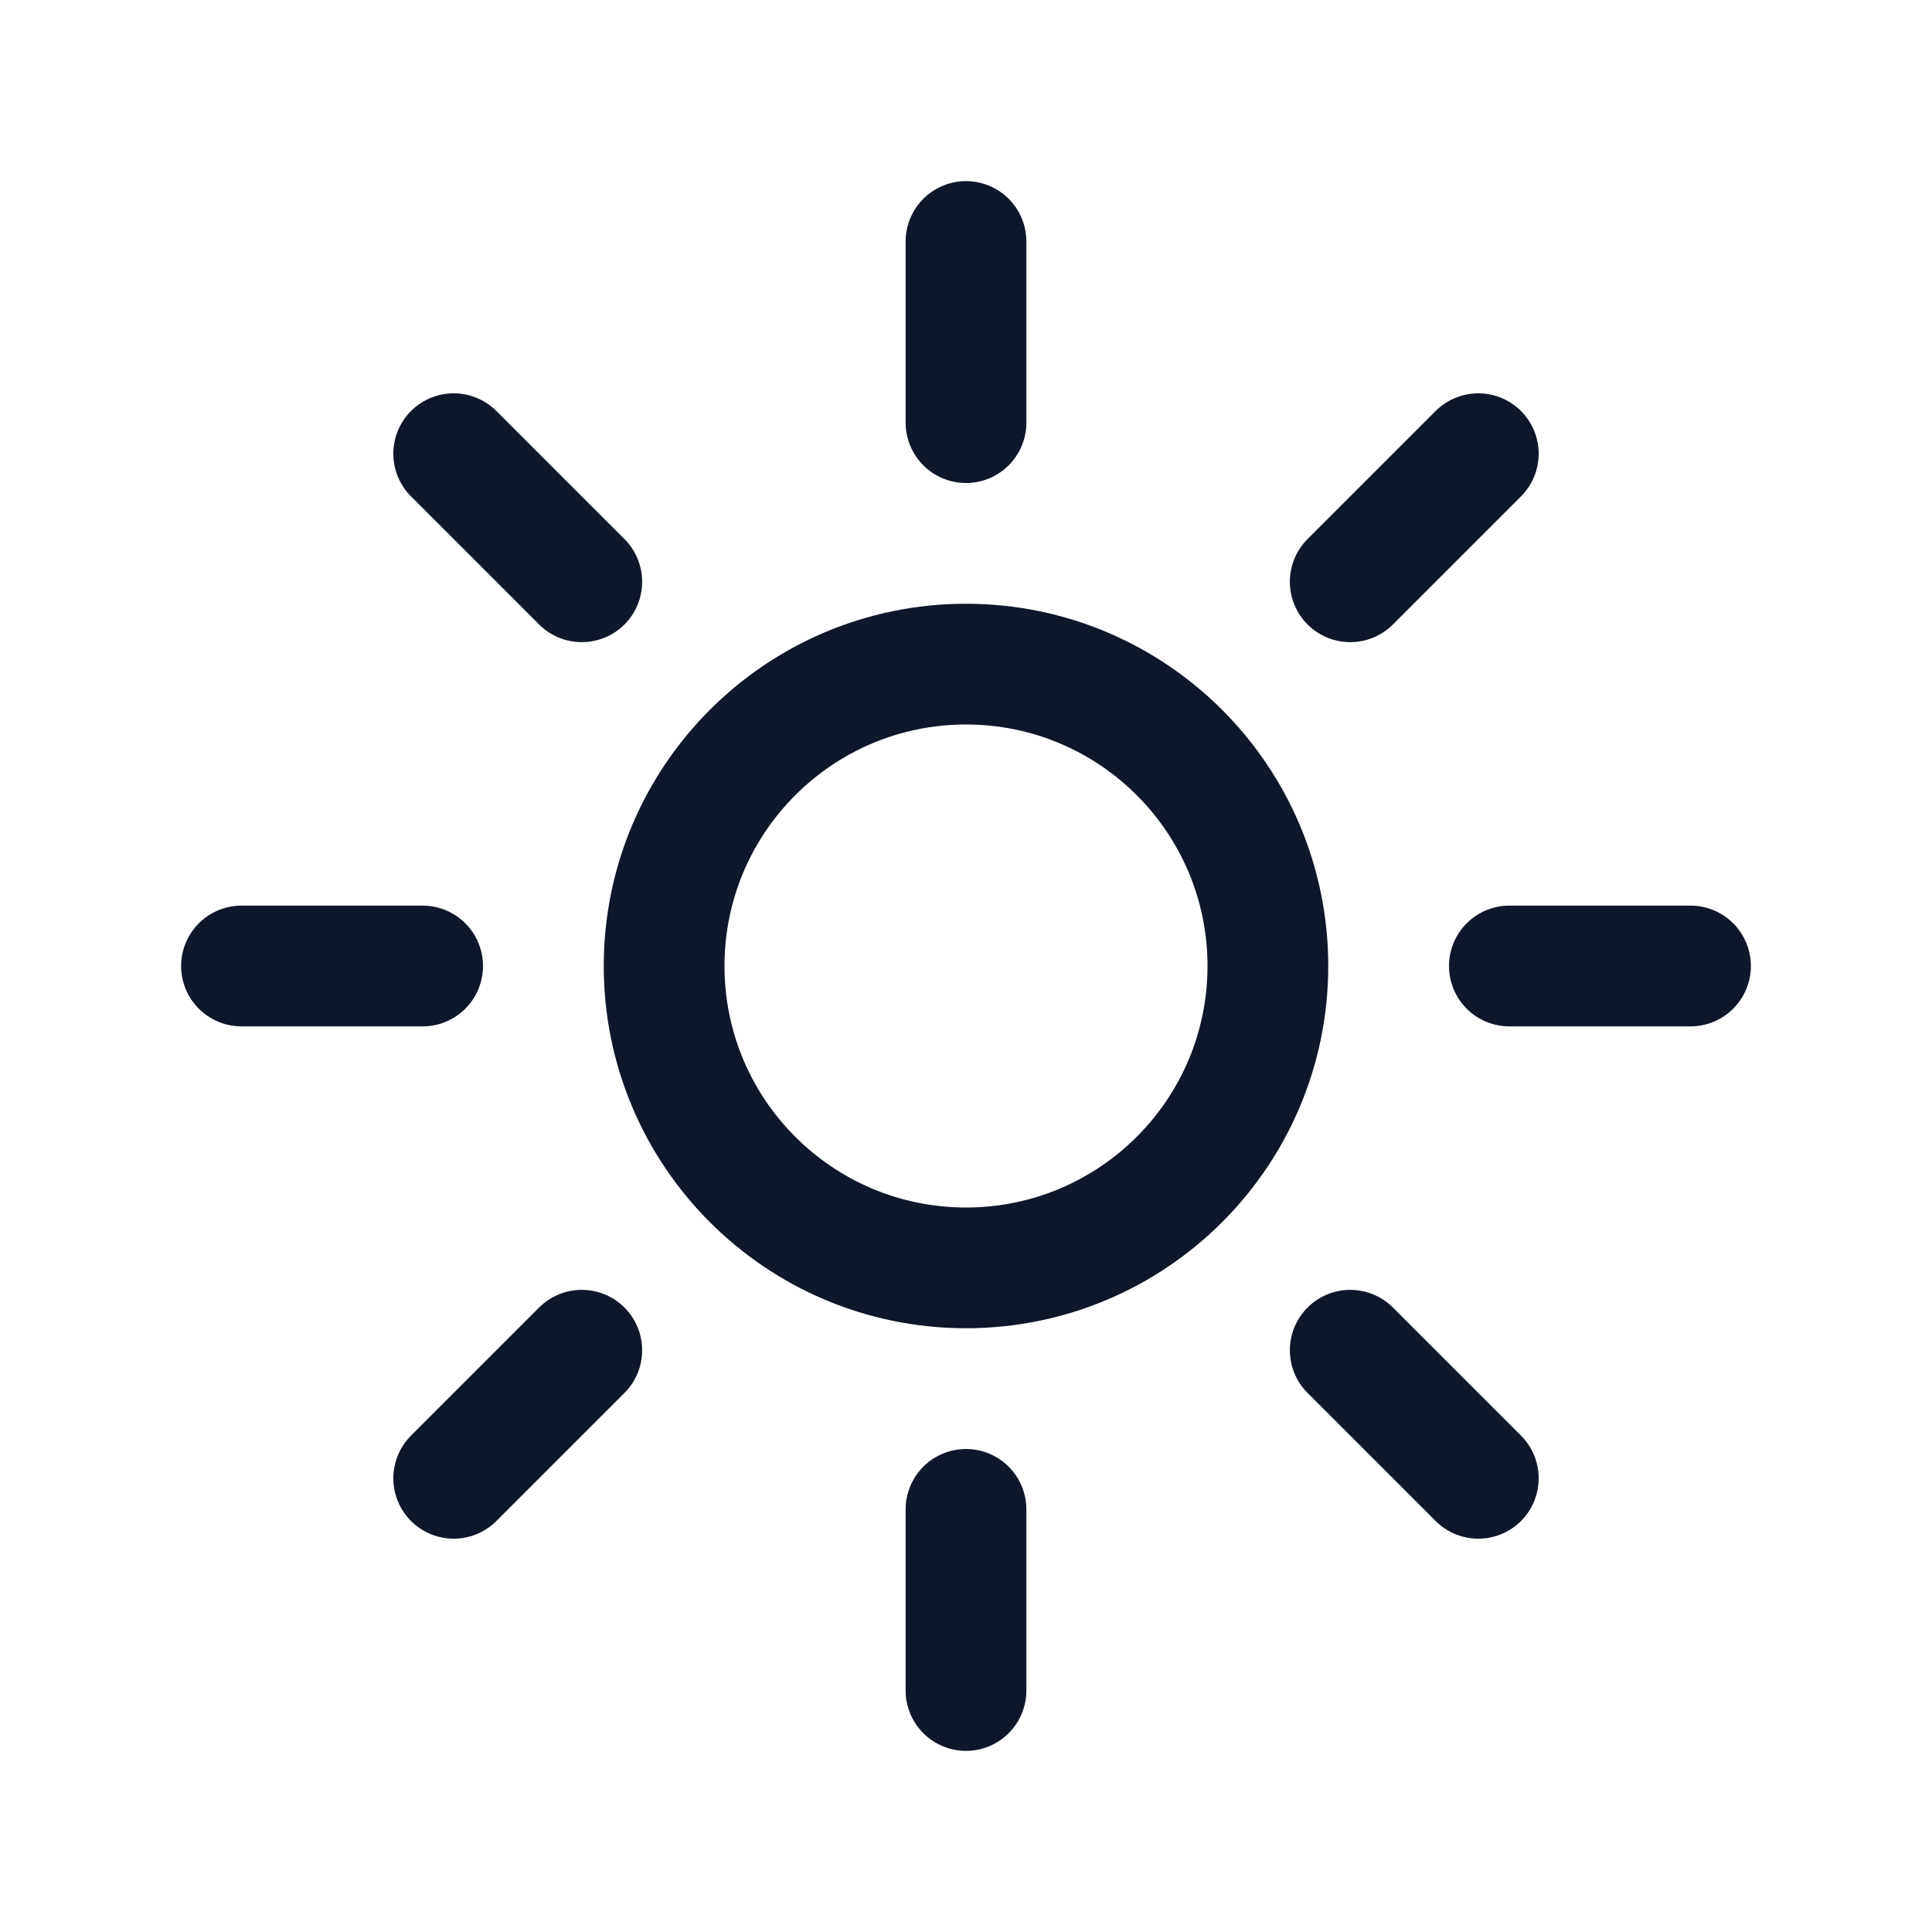
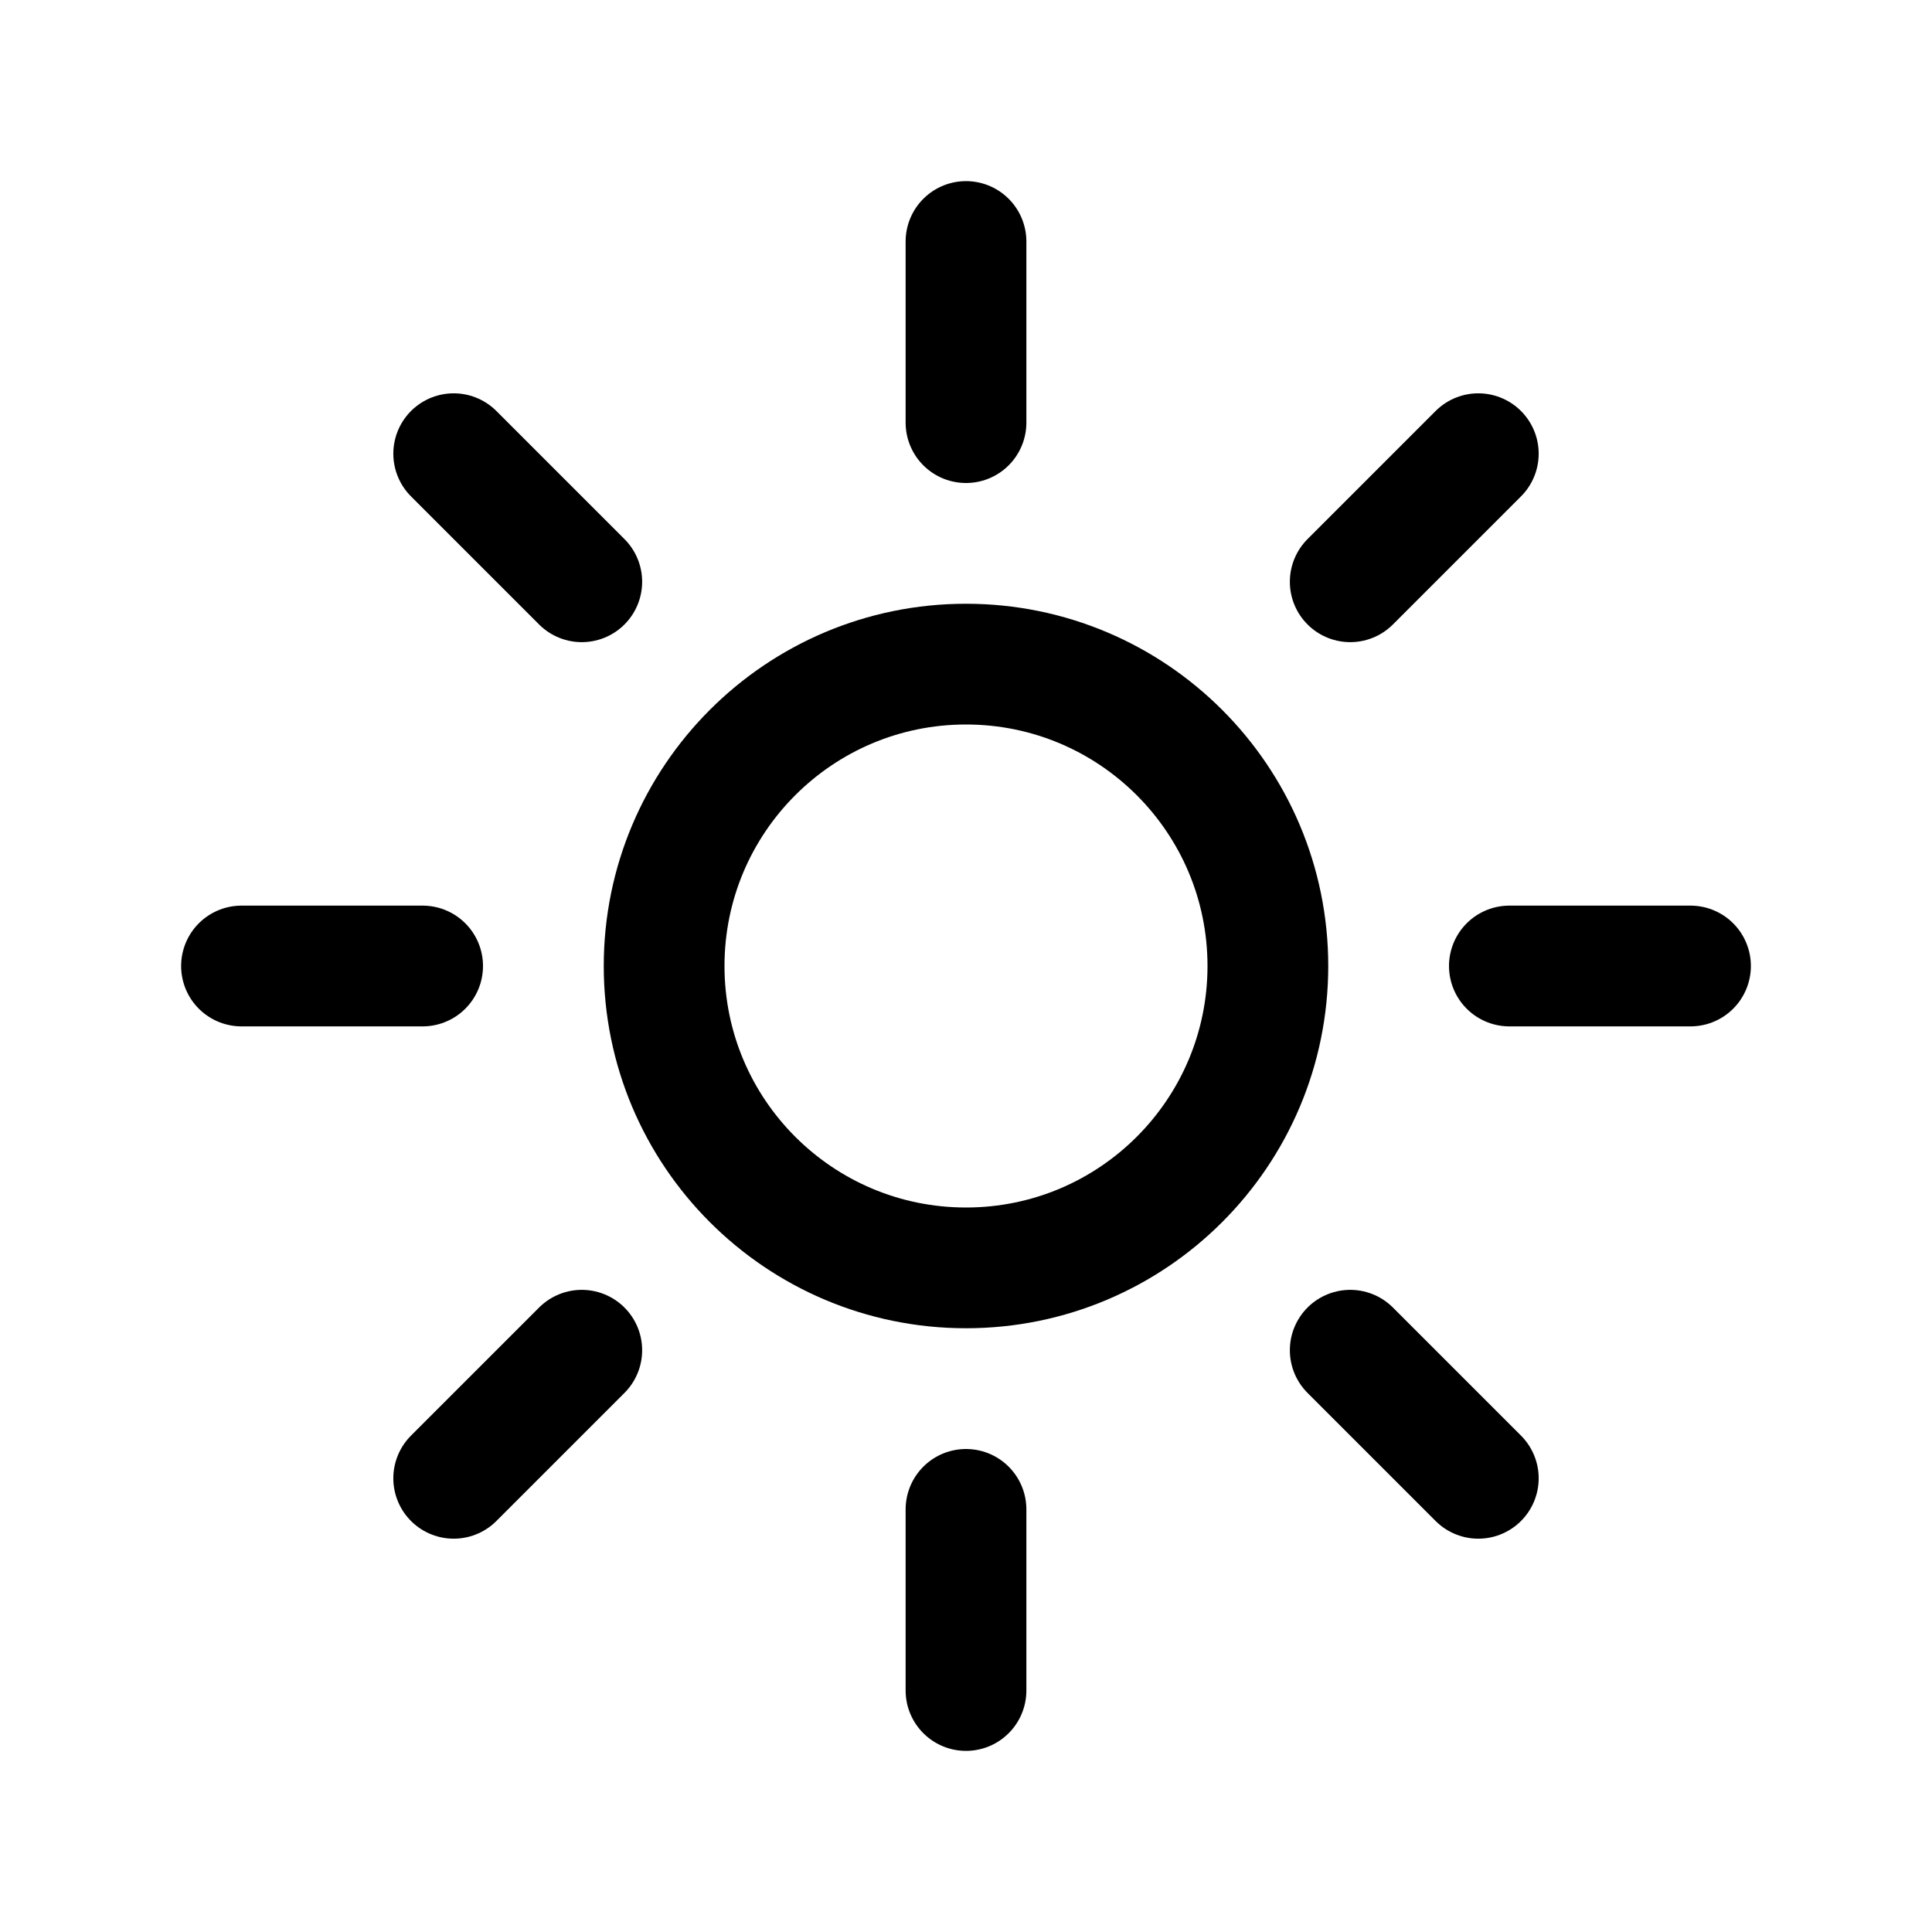
<svg xmlns="http://www.w3.org/2000/svg" width="24" height="24" viewBox="0 0 24 24" fill="none">
-   <path d="M12 3V5.25M18.364 5.636L16.773 7.227M21 12H18.75M18.364 18.364L16.773 16.773M12 18.75V21M7.227 16.773L5.636 18.364M5.25 12H3M7.227 7.227L5.636 5.636M15.75 12C15.75 14.071 14.071 15.75 12 15.75C9.929 15.75 8.25 14.071 8.25 12C8.25 9.929 9.929 8.25 12 8.25C14.071 8.25 15.75 9.929 15.75 12Z" stroke="#0F172A" stroke-width="1.5" stroke-linecap="round" stroke-linejoin="round" />
+   <path d="M12 3V5.25M18.364 5.636L16.773 7.227M21 12H18.75M18.364 18.364L16.773 16.773M12 18.75V21M7.227 16.773L5.636 18.364M5.25 12H3M7.227 7.227L5.636 5.636M15.75 12C15.75 14.071 14.071 15.75 12 15.75C9.929 15.75 8.25 14.071 8.25 12C8.25 9.929 9.929 8.25 12 8.25C14.071 8.25 15.75 9.929 15.75 12Z" stroke="currentColor" stroke-width="1.5" stroke-linecap="round" stroke-linejoin="round" />
</svg>
